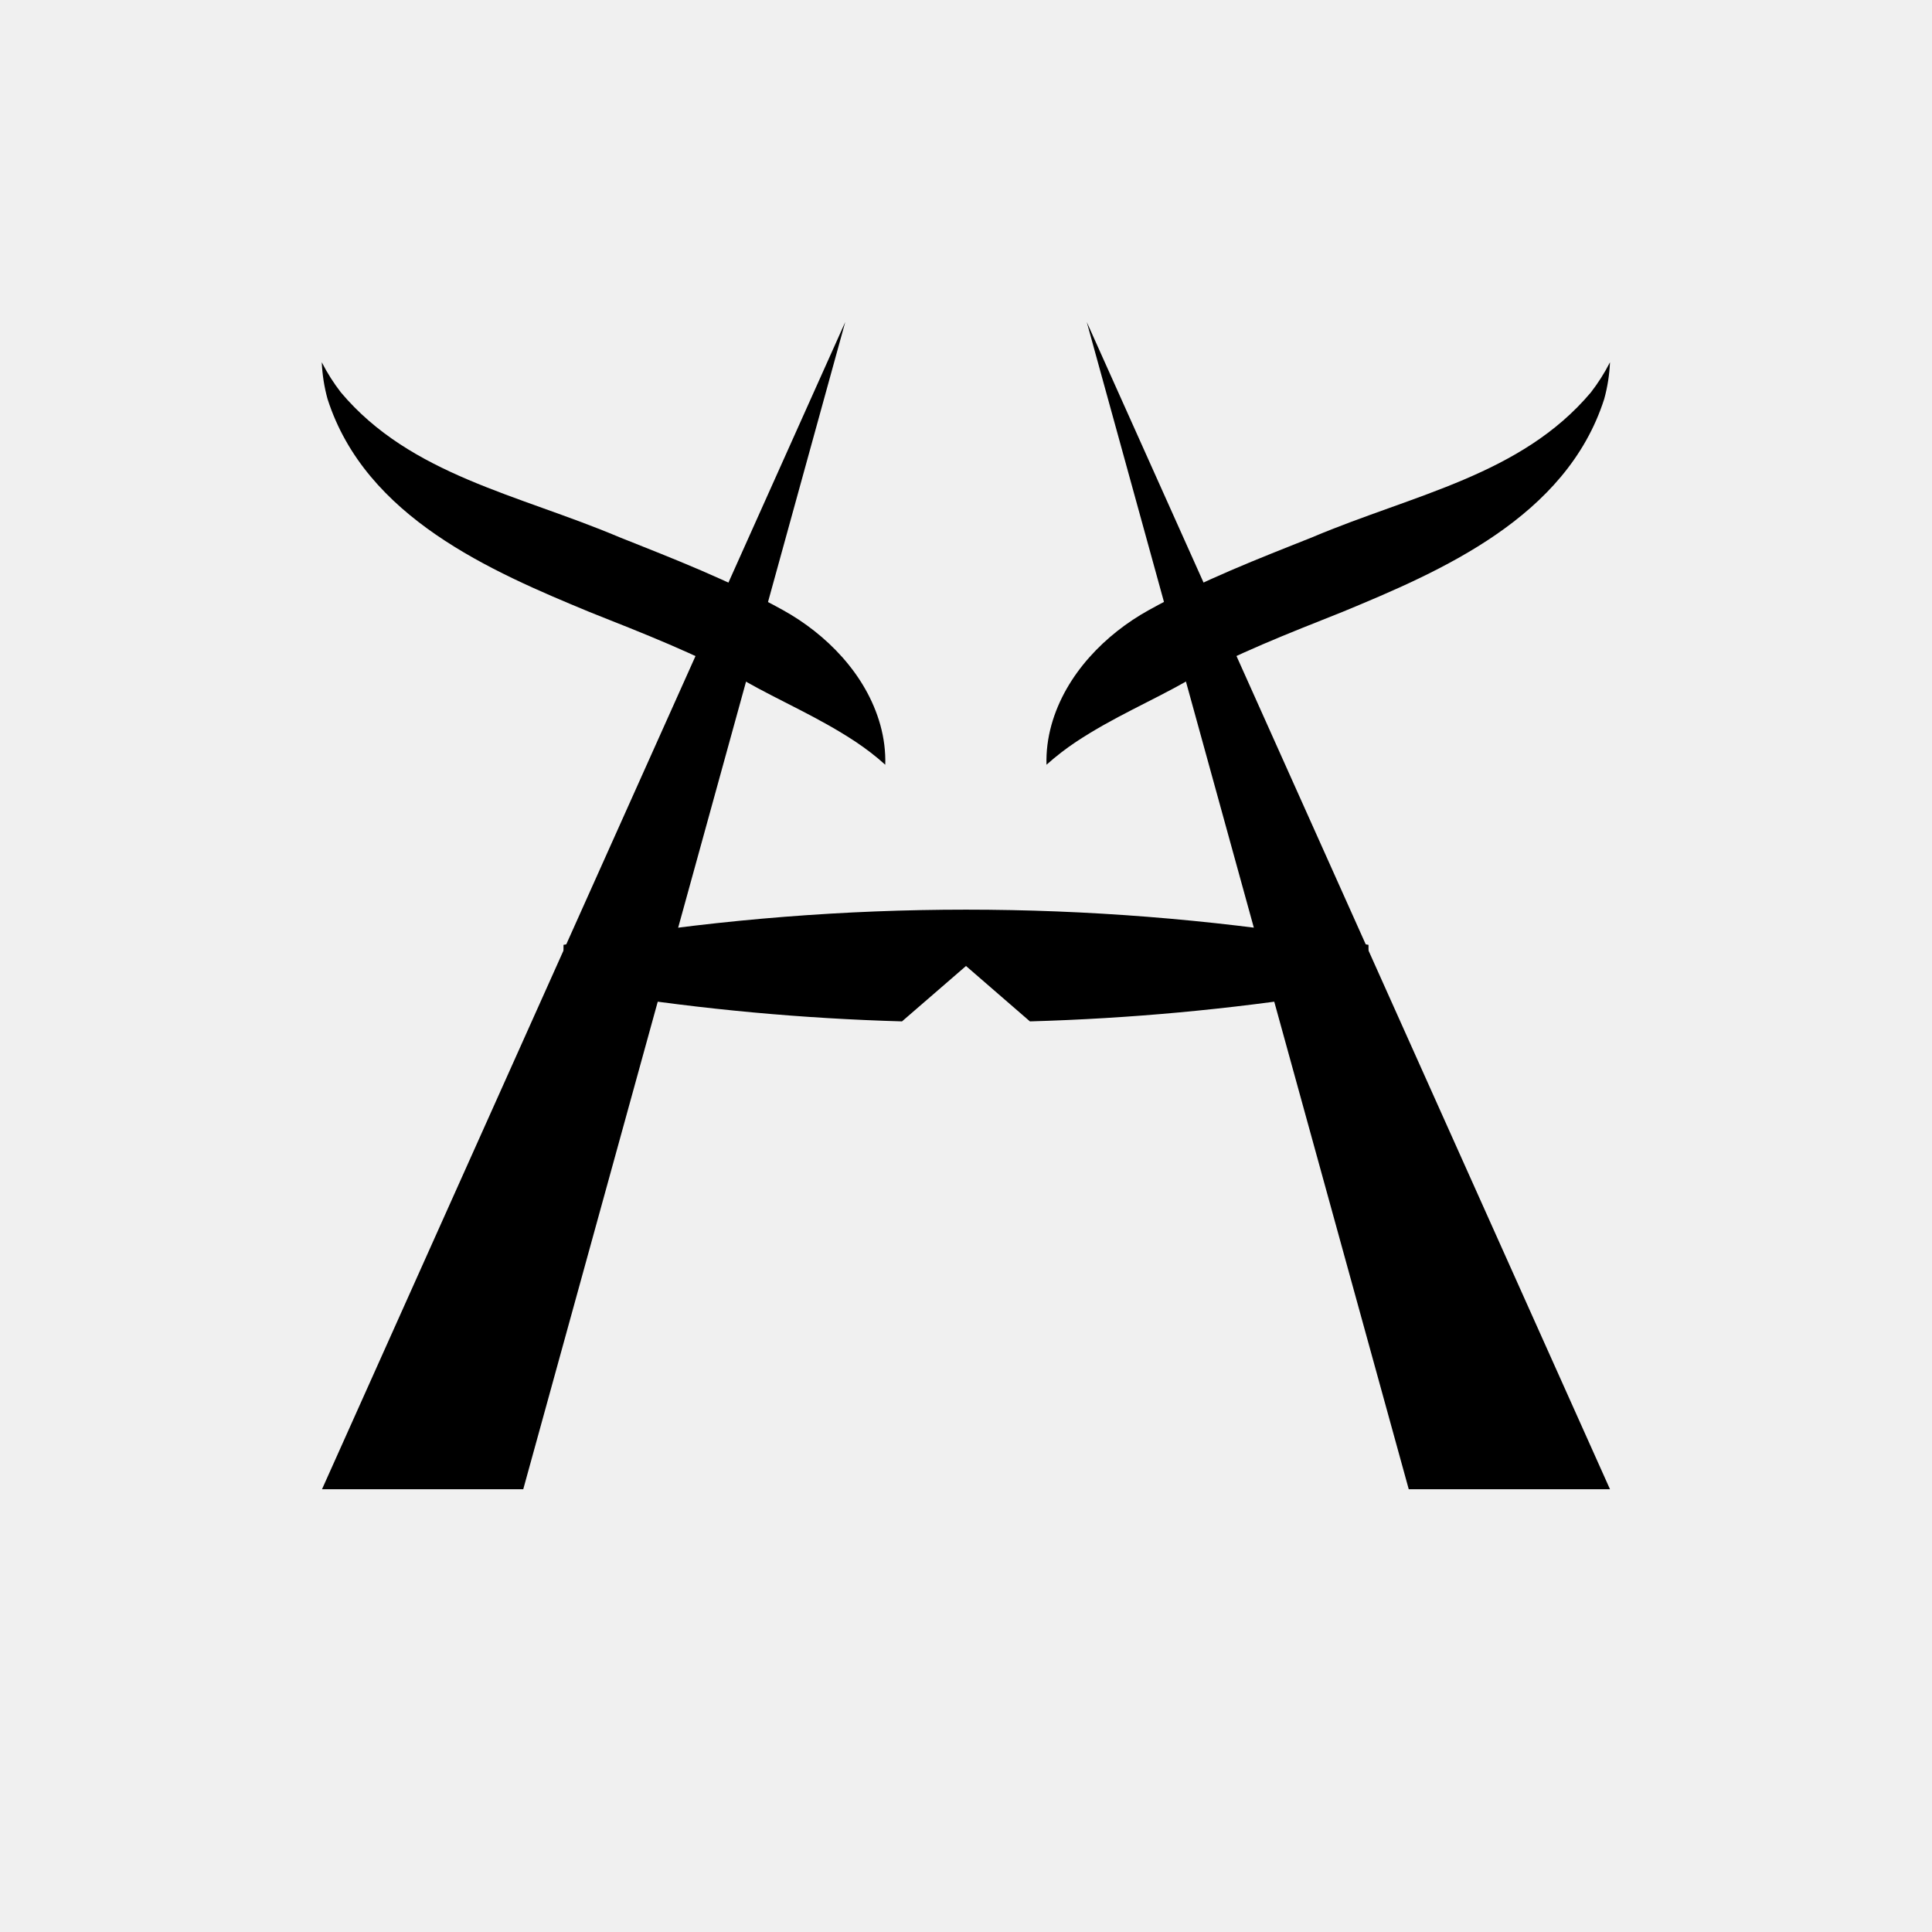
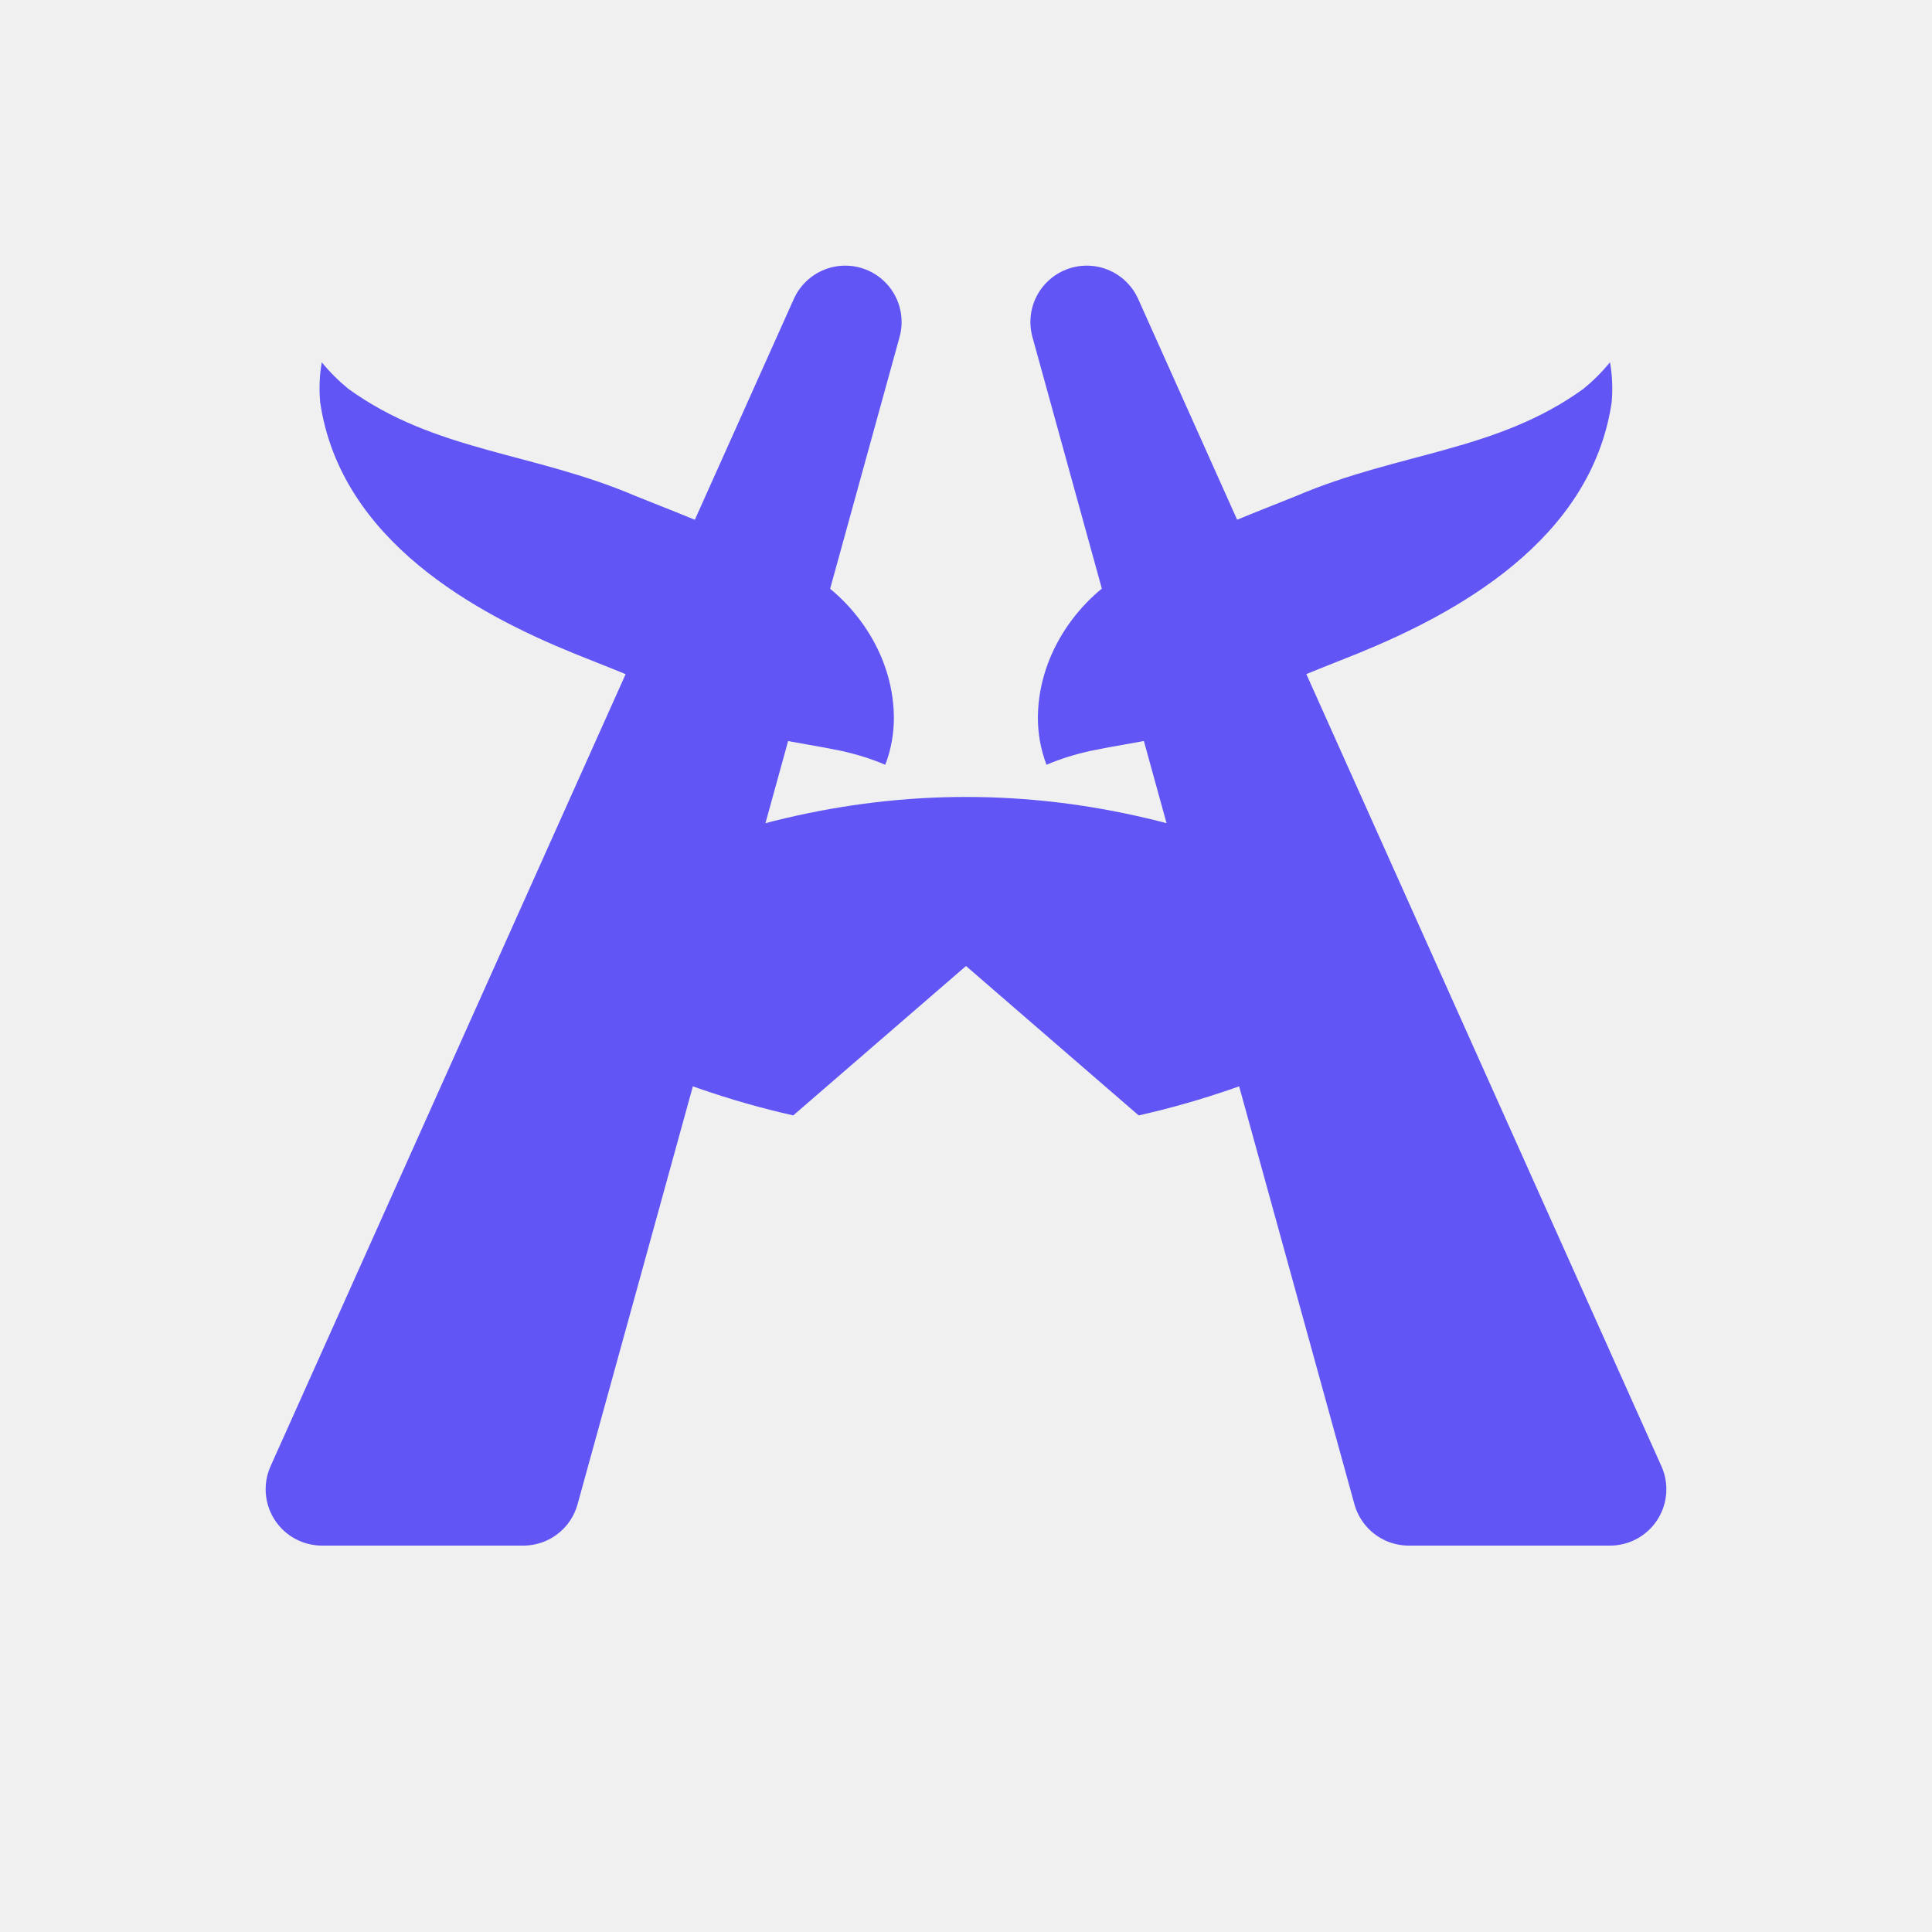
- <svg xmlns="http://www.w3.org/2000/svg" fill="none" viewBox="0 0 24 24">
-   <g fill="#000">
-     <path d="M17.5 18.5H20L13.5 4L17.5 18.5Z" />
-     <path d="M6.5 18.5H4L10.5 4L6.5 18.5Z" />
-     <path d="M12 11.3C13.5 11.3 15 11.418 16.5 11.654C16.667 11.681 16.833 11.708 17 11.737V12.263C16.833 12.292 16.667 12.319 16.5 12.346C15.265 12.54 14.029 12.653 12.794 12.688L12 12L11.205 12.688C9.97 12.653 8.735 12.54 7.5 12.346C7.333 12.319 7.167 12.292 7 12.263V11.737C7.167 11.708 7.333 11.681 7.5 11.654C9 11.418 10.5 11.3 12 11.3Z" />
-     <path d="M13 9.5C13.122 9.39 13.244 9.298 13.366 9.216C13.837 8.905 14.292 8.717 14.755 8.454C15.343 8.126 16.003 7.869 16.675 7.602C17.893 7.098 19.456 6.43 19.928 4.957C19.97 4.805 19.993 4.653 20 4.5C19.93 4.637 19.851 4.76 19.762 4.875C18.897 5.902 17.561 6.142 16.306 6.672C15.635 6.94 14.944 7.205 14.267 7.581C13.739 7.874 13.238 8.371 13.061 9.007C13.016 9.17 12.995 9.336 13 9.5Z" />
-     <path d="M10.997 9.5C10.876 9.39 10.753 9.298 10.631 9.216C10.16 8.905 9.705 8.717 9.242 8.454C8.655 8.126 7.994 7.869 7.322 7.602C6.105 7.098 4.542 6.43 4.069 4.957C4.027 4.805 4.004 4.653 3.997 4.5C4.067 4.637 4.146 4.76 4.235 4.875C5.1 5.902 6.437 6.142 7.691 6.672C8.362 6.94 9.053 7.205 9.73 7.581C10.258 7.874 10.759 8.371 10.936 9.007C10.981 9.17 11.002 9.336 10.997 9.5Z" />
+ <svg xmlns="http://www.w3.org/2000/svg" width="24" height="24" viewBox="0 0 24 24" fill="none">
+   <g clip-path="url(#clip0_1_2)">
+     <path d="M17.5 18.5H20L13.5 4L17.5 18.5Z" fill="#6155F5" stroke="#6155F5" stroke-width="1.4" stroke-linejoin="round" />
+     <path d="M6.5 18.5H4L10.5 4L6.5 18.5Z" fill="#6155F5" stroke="#6155F5" stroke-width="1.4" stroke-linejoin="round" />
+     <path d="M12 9.9C13.5 9.9 15 10.254 16.5 10.963C16.667 11.042 16.833 11.125 17 11.213V12.787C16.833 12.875 16.667 12.958 16.5 13.037C15.715 13.408 14.93 13.68 14.145 13.856L12 12L9.854 13.856C9.07 13.68 8.285 13.408 7.5 13.037C7.333 12.958 7.167 12.875 7 12.787V11.213C7.167 11.125 7.333 11.042 7.5 10.963C9 10.254 10.5 9.9 12 9.9Z" fill="#6155F5" />
+     <path d="M13 9.5C13.191 9.419 13.369 9.368 13.534 9.33C14.167 9.199 14.597 9.181 15.024 8.934C15.562 8.633 16.206 8.38 16.878 8.113C18.075 7.624 19.763 6.721 20.02 5.002C20.036 4.83 20.028 4.663 20 4.5C19.896 4.628 19.785 4.736 19.67 4.83C18.59 5.612 17.378 5.616 16.103 6.161C15.433 6.429 14.725 6.698 13.998 7.101C13.435 7.41 12.908 8.078 12.893 8.893C12.89 9.099 12.926 9.306 13 9.5Z" fill="#6155F5" />
+     <path d="M10.997 9.5C10.806 9.419 10.628 9.368 10.463 9.33C9.83 9.199 9.401 9.181 8.973 8.934C8.435 8.633 7.791 8.38 7.12 8.113C5.922 7.624 4.234 6.721 3.978 5.002C3.962 4.83 3.969 4.663 3.997 4.5C4.101 4.628 4.212 4.736 4.327 4.83C5.408 5.612 6.619 5.616 7.894 6.161C8.565 6.429 9.272 6.698 9.999 7.101C10.562 7.41 11.089 8.078 11.104 8.893C11.107 9.099 11.072 9.306 10.997 9.5Z" fill="#6155F5" />
  </g>
-   <style>
-     g { fill: #000; }
-     @media (prefers-color-scheme: dark) {
-       g { fill: #FFF; }
-     }
-   </style>
+   <defs>
+     <clipPath id="clip0_1_2">
+       <rect width="24" height="24" fill="white" />
+     </clipPath>
+   </defs>
</svg>
